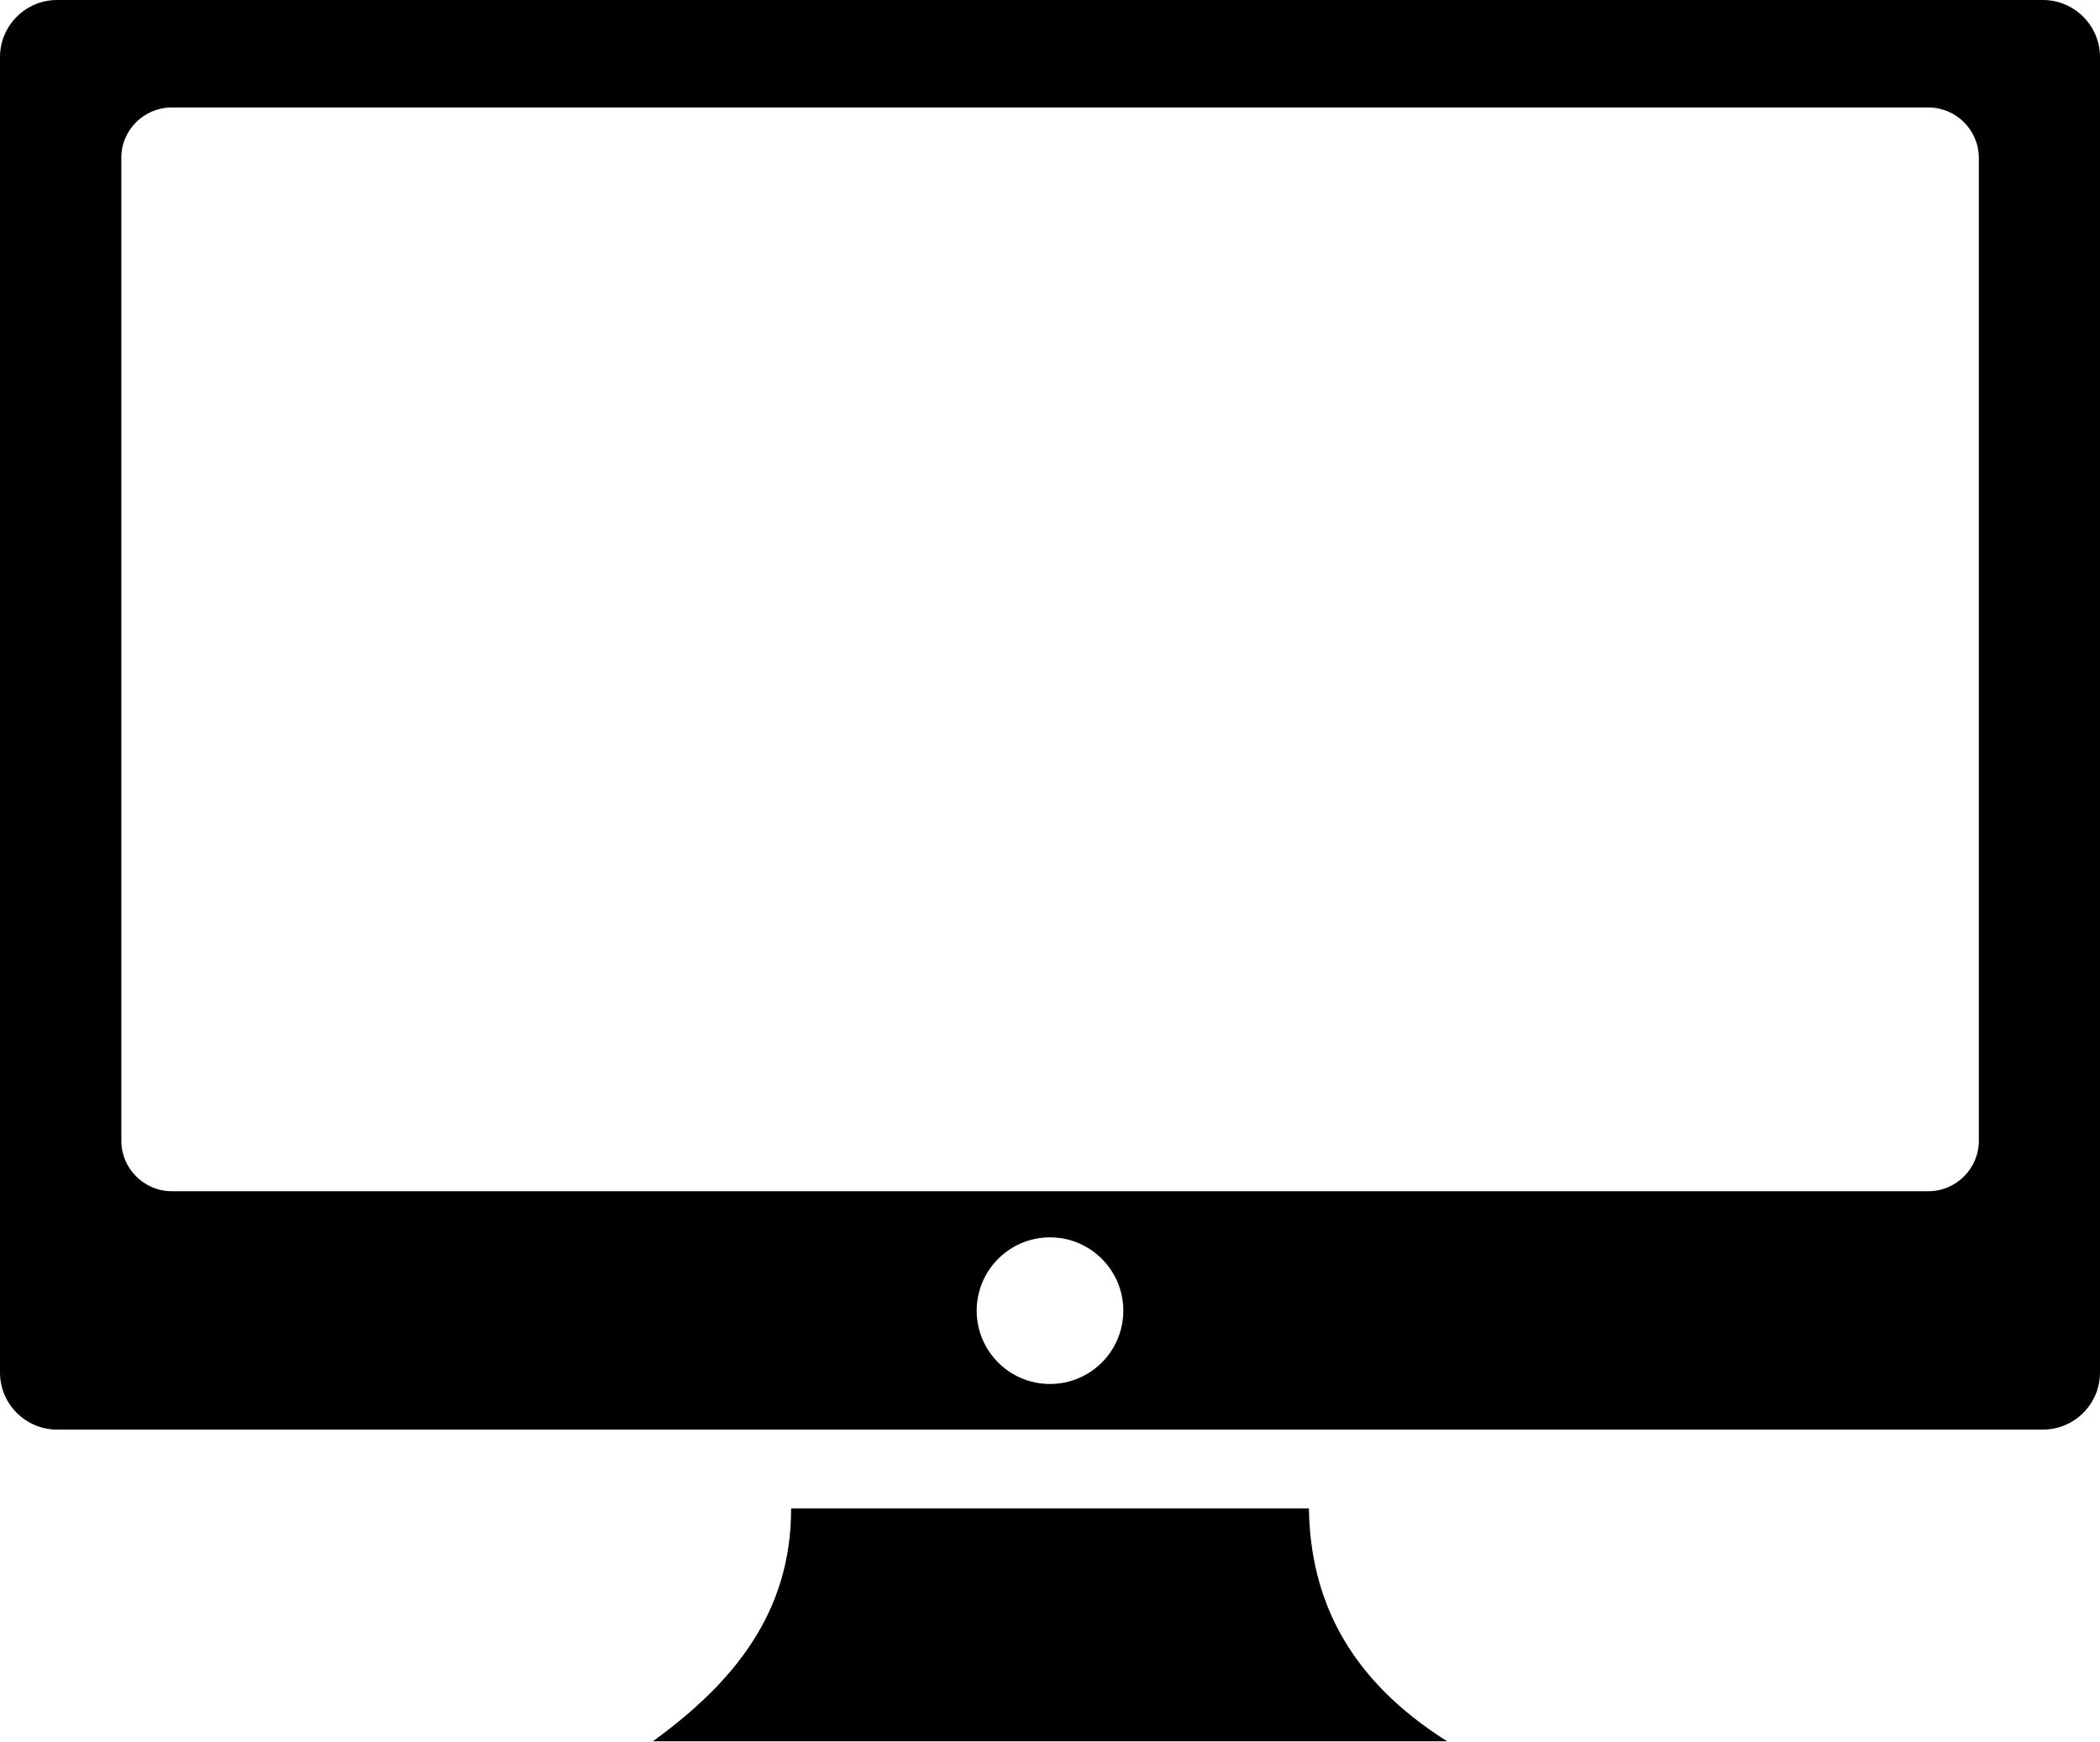
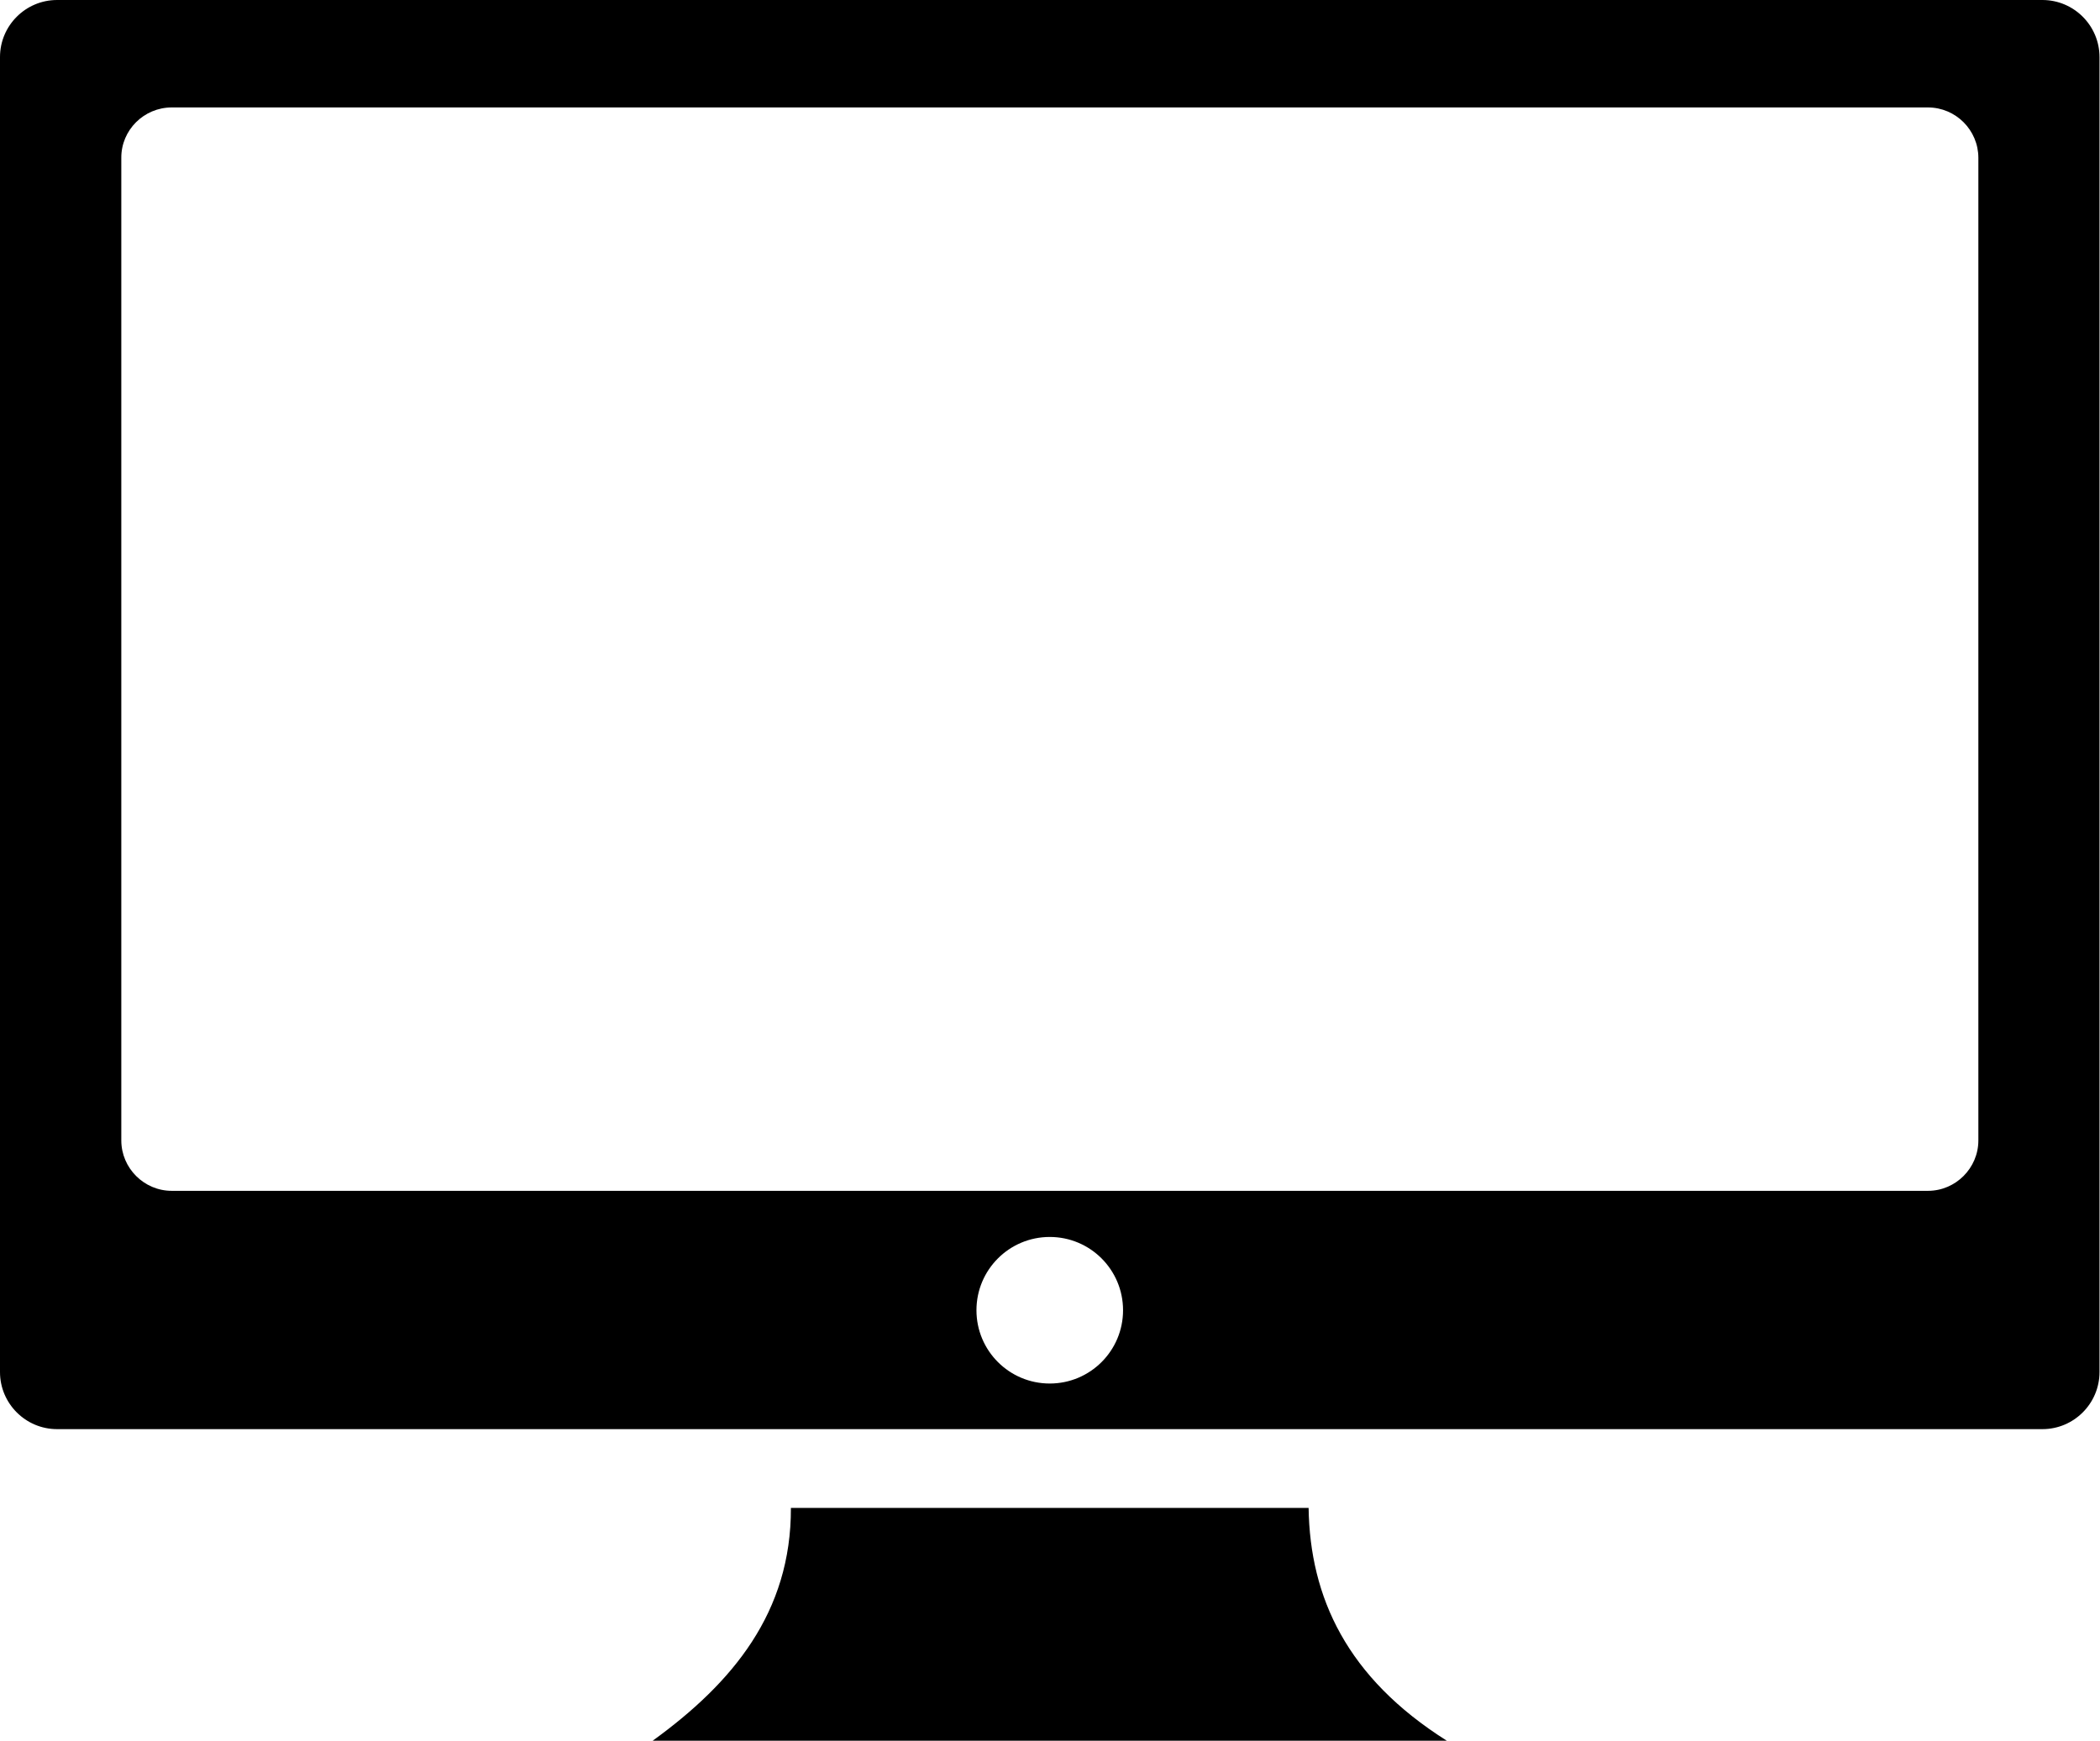
- <svg xmlns="http://www.w3.org/2000/svg" version="1.1" id="Layer_1" x="0px" y="0px" viewBox="0 0 122.88 101.91" style="enable-background:new 0 0 122.88 101.91" xml:space="preserve">
-   <defs id="defs1209" />
-   <style type="text/css" id="style1200">.st0{fill-rule:evenodd;clip-rule:evenodd;}</style>
-   <g id="g1204">
-     <path style="color:#000000;clip-rule:evenodd;fill:#000000;fill-rule:evenodd;-inkscape-stroke:none" d="m 3.34,0 h 116.2 c 1.84,0 3.34,1.5 3.34,3.34 v 76.98 c 0,1.84 -1.5,3.34 -3.34,3.34 H 3.34 C 1.5,83.66 0,82.16 0,80.32 V 3.34 C 0,1.5 1.5,0 3.34,0 v 0 z m 42.95,88.27 h 30.3 c 0.08,5.24 2.24,9.94 8.09,13.63 H 38.2 c 4.68,-3.39 8.11,-7.51 8.09,-13.63 v 0 z M 61.44,72.41 c 2.37,0 4.29,1.92 4.29,4.29 0,2.37 -1.92,4.29 -4.29,4.29 -2.37,0 -4.29,-1.92 -4.29,-4.29 0,-2.37 1.92,-4.29 4.29,-4.29 z M 10.05,6.29 h 102.79 c 1.63,0 2.95,1.33 2.95,2.95 v 57.52 c 0,1.62 -1.33,2.95 -2.95,2.95 H 10.05 C 8.43,69.71 7.1,68.38 7.1,66.76 V 9.24 C 7.09,7.62 8.42,6.29 10.05,6.29 v 0 z" id="path1202" />
-   </g>
+ <svg xmlns="http://www.w3.org/2000/svg" version="1.1" width="1235" height="1024" viewBox="0 0 1235 1024">
+   <g id="icomoon-ignore">
+ </g>
+   <path fill="#000" d="M33.561 0v0c-18.488 0-33.561 15.072-33.561 33.561v773.501c0 18.488 15.072 33.561 33.561 33.561h1167.587c18.488 0 33.561-15.072 33.561-33.561v-773.501c0-18.488-15.072-33.561-33.561-33.561h-1167.587zM465.126 886.944v0c0.201 61.494-34.264 102.892-81.289 136.955h467.035c-58.781-37.077-80.485-84.303-81.289-136.955h-304.457zM617.354 727.582c23.814 0 43.106 19.292 43.106 43.106s-19.292 43.106-43.106 43.106c-23.814 0-43.106-19.292-43.106-43.106s19.292-43.106 43.106-43.106zM100.983 63.202h1032.842c16.378 0 29.642 13.364 29.642 29.642v577.966c0 16.278-13.364 29.642-29.642 29.642h-1032.842c-16.278 0-29.642-13.364-29.642-29.642v-577.966c-0.1-16.278 13.263-29.642 29.642-29.642v0z" />
</svg>
